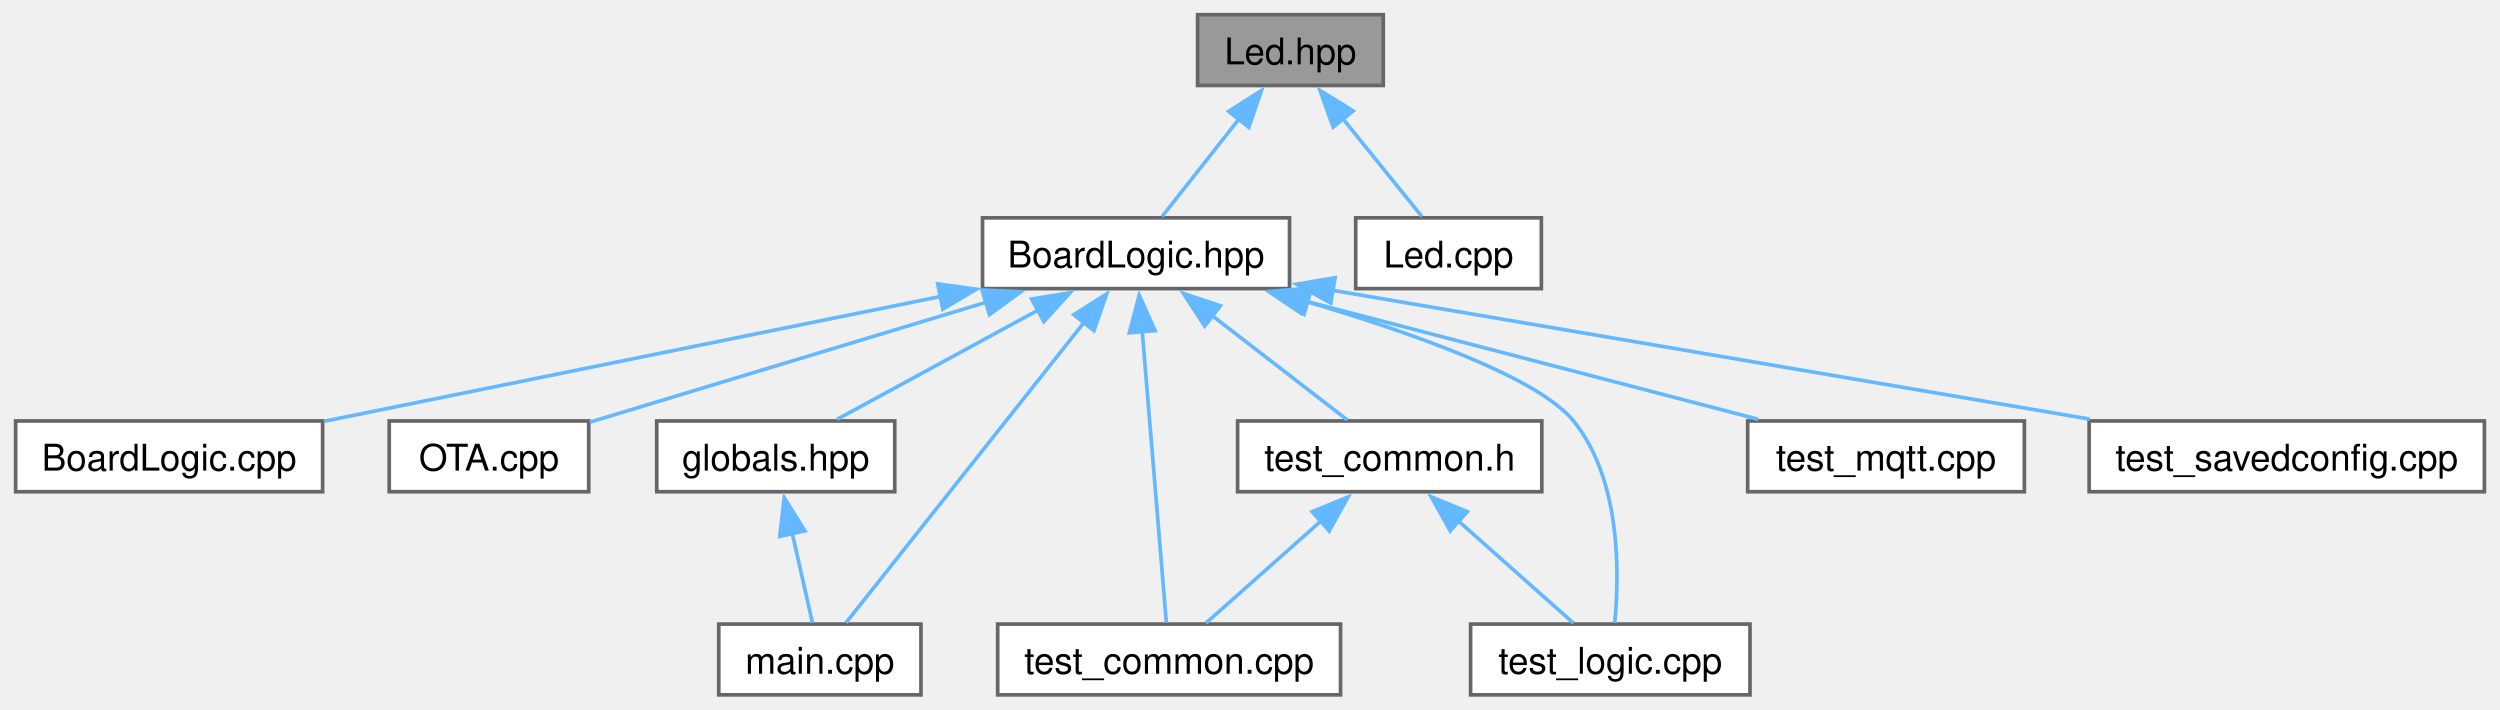
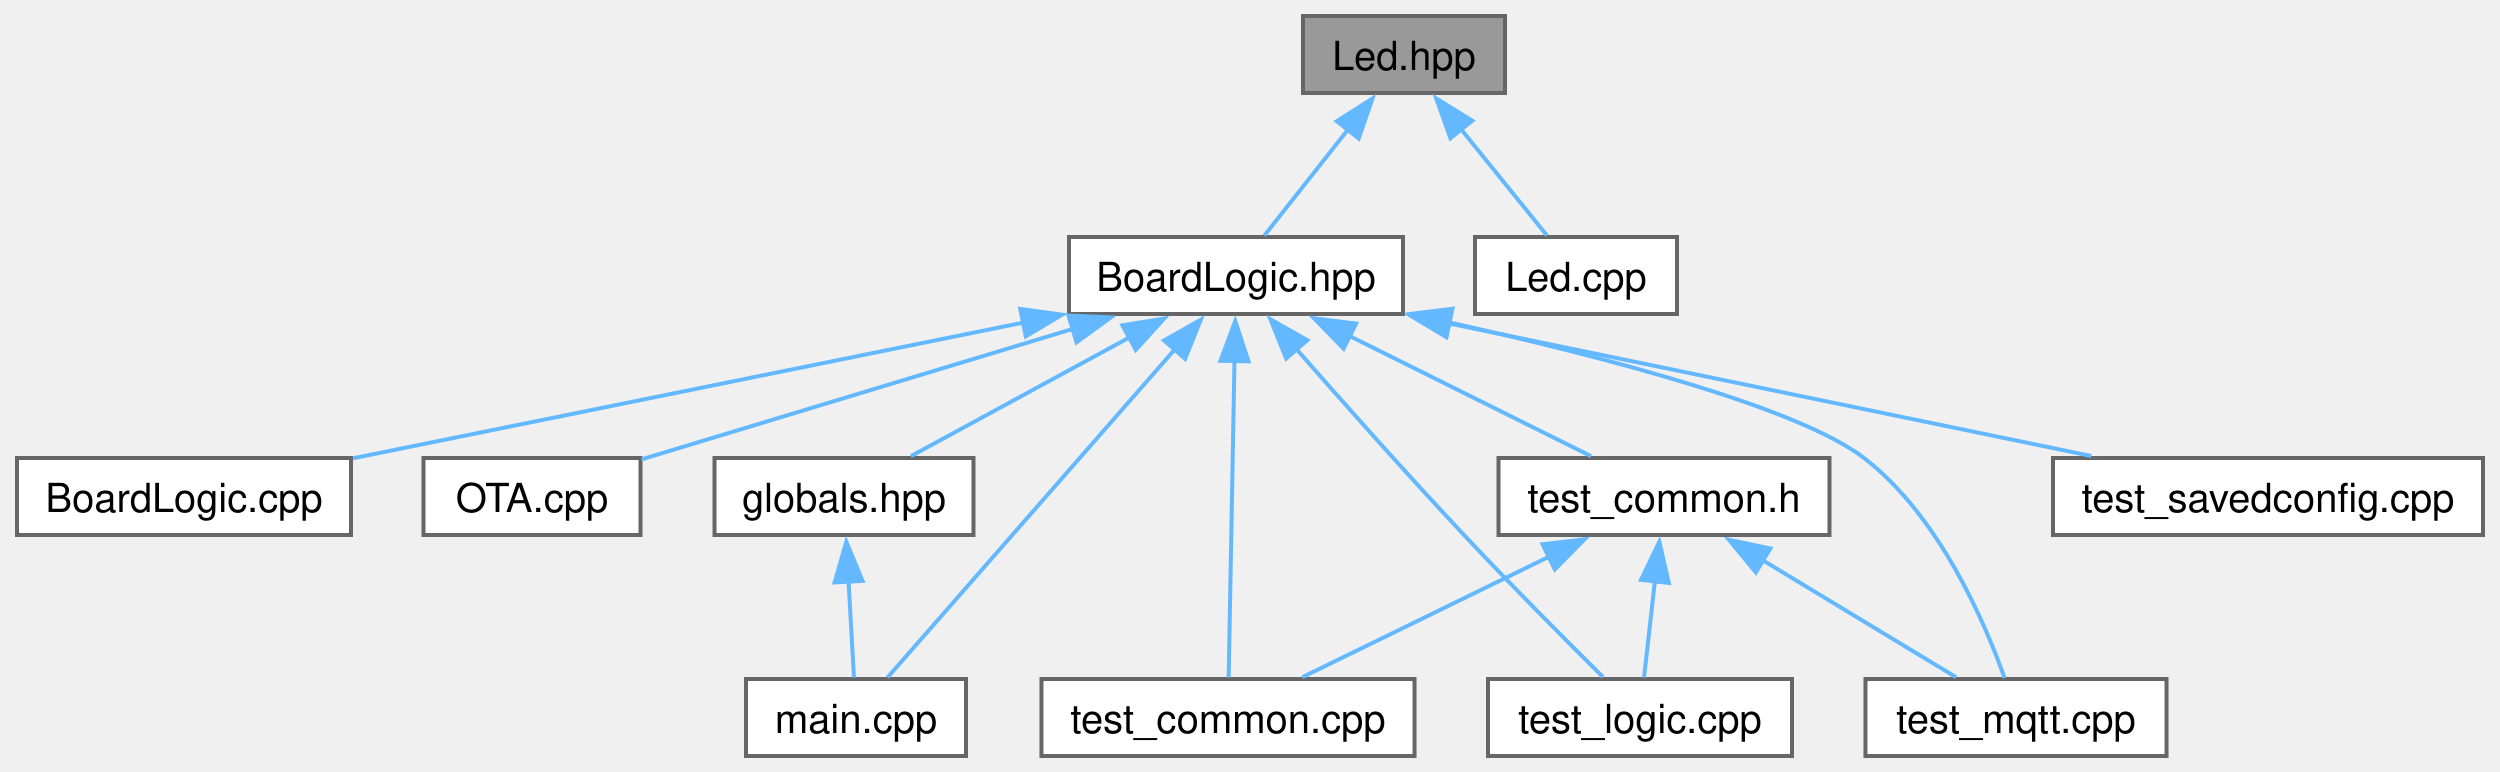
- <svg xmlns="http://www.w3.org/2000/svg" xmlns:xlink="http://www.w3.org/1999/xlink" width="680pt" height="193pt" viewBox="0.00 0.00 679.50 193.00">
+ <svg xmlns="http://www.w3.org/2000/svg" xmlns:xlink="http://www.w3.org/1999/xlink" width="625pt" height="193pt" viewBox="0.00 0.00 624.50 193.00">
  <g id="graph0" class="graph" transform="scale(1 1) rotate(0) translate(4 189)">
    <g id="Node000001" class="node">
      <g id="a_Node000001">
        <a xlink:title=" ">
          <polygon fill="#999999" stroke="#666666" points="372,-185 321.5,-185 321.5,-165.75 372,-165.75 372,-185" />
          <text text-anchor="middle" x="346.75" y="-171.5" font-family="Helvetica,sans-Serif" font-size="10.00">Led.hpp</text>
        </a>
      </g>
    </g>
    <g id="Node000002" class="node">
      <g id="a_Node000002">
        <a xlink:href="_board_logic_8hpp.xhtml" target="_top" xlink:title=" ">
          <polygon fill="white" stroke="#666666" points="346.5,-129.75 263,-129.75 263,-110.5 346.5,-110.5 346.5,-129.75" />
          <text text-anchor="middle" x="304.75" y="-116.25" font-family="Helvetica,sans-Serif" font-size="10.00">BoardLogic.hpp</text>
        </a>
      </g>
    </g>
    <g id="edge1_Node000001_Node000002" class="edge">
      <g id="a_edge1_Node000001_Node000002">
        <a xlink:title=" ">
          <path fill="none" stroke="#63b8ff" d="M332.83,-156.72C325.79,-147.81 317.56,-137.37 311.84,-130.11" />
          <polygon fill="#63b8ff" stroke="#63b8ff" points="329.94,-158.71 338.88,-164.39 335.43,-154.37 329.94,-158.71" />
        </a>
      </g>
    </g>
    <g id="Node000012" class="node">
      <g id="a_Node000012">
        <a xlink:href="_led_8cpp.xhtml" target="_top" xlink:title=" ">
          <polygon fill="white" stroke="#666666" points="415,-129.75 364.5,-129.75 364.5,-110.5 415,-110.5 415,-129.75" />
          <text text-anchor="middle" x="389.75" y="-116.25" font-family="Helvetica,sans-Serif" font-size="10.00">Led.cpp</text>
        </a>
      </g>
    </g>
-     <g id="edge14_Node000001_Node000012" class="edge">
-       <g id="a_edge14_Node000001_Node000012">
+     <g id="edge15_Node000001_Node000012" class="edge">
+       <g id="a_edge15_Node000001_Node000012">
        <a xlink:title=" ">
          <path fill="none" stroke="#63b8ff" d="M361,-156.72C368.2,-147.81 376.63,-137.37 382.5,-130.11" />
          <polygon fill="#63b8ff" stroke="#63b8ff" points="358.36,-154.43 354.8,-164.4 363.81,-158.82 358.36,-154.43" />
        </a>
      </g>
    </g>
    <g id="Node000003" class="node">
      <g id="a_Node000003">
        <a xlink:href="_board_logic_8cpp.xhtml" target="_top" xlink:title=" ">
          <polygon fill="white" stroke="#666666" points="83.5,-74.5 0,-74.5 0,-55.25 83.5,-55.25 83.5,-74.5" />
          <text text-anchor="middle" x="41.75" y="-61" font-family="Helvetica,sans-Serif" font-size="10.00">BoardLogic.cpp</text>
        </a>
      </g>
    </g>
    <g id="edge2_Node000002_Node000003" class="edge">
      <g id="a_edge2_Node000002_Node000003">
        <a xlink:title=" ">
          <path fill="none" stroke="#63b8ff" d="M251.69,-108.38C202.28,-98.38 129.59,-83.66 84,-74.43" />
          <polygon fill="#63b8ff" stroke="#63b8ff" points="250.81,-111.77 261.3,-110.33 252.2,-104.91 250.81,-111.77" />
        </a>
      </g>
    </g>
    <g id="Node000004" class="node">
      <g id="a_Node000004">
        <a xlink:href="_o_t_a_8cpp.xhtml" target="_top" xlink:title=" ">
          <polygon fill="white" stroke="#666666" points="155.88,-74.5 101.62,-74.5 101.62,-55.25 155.88,-55.25 155.88,-74.5" />
          <text text-anchor="middle" x="128.75" y="-61" font-family="Helvetica,sans-Serif" font-size="10.00">OTA.cpp</text>
        </a>
      </g>
    </g>
    <g id="edge3_Node000002_Node000004" class="edge">
      <g id="a_edge3_Node000002_Node000004">
        <a xlink:title=" ">
          <path fill="none" stroke="#63b8ff" d="M264.19,-106.85C231.04,-96.82 185.09,-82.92 156.14,-74.16" />
          <polygon fill="#63b8ff" stroke="#63b8ff" points="262.86,-110.11 273.45,-109.65 264.89,-103.41 262.86,-110.11" />
        </a>
      </g>
    </g>
    <g id="Node000005" class="node">
      <g id="a_Node000005">
        <a xlink:href="globals_8hpp.xhtml" target="_top" xlink:title=" ">
          <polygon fill="white" stroke="#666666" points="239.12,-74.5 174.38,-74.5 174.38,-55.25 239.12,-55.25 239.12,-74.5" />
          <text text-anchor="middle" x="206.75" y="-61" font-family="Helvetica,sans-Serif" font-size="10.00">globals.hpp</text>
        </a>
      </g>
    </g>
    <g id="edge4_Node000002_Node000005" class="edge">
      <g id="a_edge4_Node000002_Node000005">
        <a xlink:title=" ">
          <path fill="none" stroke="#63b8ff" d="M278.5,-104.86C261.01,-95.36 238.55,-83.15 223.46,-74.95" />
          <polygon fill="#63b8ff" stroke="#63b8ff" points="276.34,-107.67 286.8,-109.37 279.68,-101.52 276.34,-107.67" />
        </a>
      </g>
    </g>
    <g id="Node000006" class="node">
      <g id="a_Node000006">
        <a xlink:href="main_8cpp.xhtml" target="_top" xlink:title=" ">
-           <polygon fill="white" stroke="#666666" points="246.25,-19.25 191.25,-19.25 191.25,0 246.25,0 246.25,-19.25" />
-           <text text-anchor="middle" x="218.75" y="-5.75" font-family="Helvetica,sans-Serif" font-size="10.00">main.cpp</text>
+           <polygon fill="white" stroke="#666666" points="237.25,-19.25 182.25,-19.25 182.25,0 237.25,0 237.25,-19.25" />
+           <text text-anchor="middle" x="209.75" y="-5.75" font-family="Helvetica,sans-Serif" font-size="10.00">main.cpp</text>
        </a>
      </g>
    </g>
    <g id="edge6_Node000002_Node000006" class="edge">
      <g id="a_edge6_Node000002_Node000006">
        <a xlink:title=" ">
-           <path fill="none" stroke="#63b8ff" d="M290.66,-101.35C272.08,-77.91 240.08,-37.53 225.88,-19.63" />
-           <polygon fill="#63b8ff" stroke="#63b8ff" points="287.82,-103.4 296.77,-109.06 293.3,-99.05 287.82,-103.4" />
+           <path fill="none" stroke="#63b8ff" d="M289.46,-101.66C268.98,-78.27 233.38,-37.61 217.63,-19.63" />
+           <polygon fill="#63b8ff" stroke="#63b8ff" points="286.76,-103.89 295.98,-109.11 292.02,-99.28 286.76,-103.89" />
        </a>
      </g>
    </g>
    <g id="Node000007" class="node">
      <g id="a_Node000007">
        <a xlink:href="test__common_8cpp.xhtml" target="_top" xlink:title=" ">
-           <polygon fill="white" stroke="#666666" points="360.38,-19.25 267.12,-19.25 267.12,0 360.38,0 360.38,-19.25" />
-           <text text-anchor="middle" x="313.75" y="-5.75" font-family="Helvetica,sans-Serif" font-size="10.00">test_common.cpp</text>
+           <polygon fill="white" stroke="#666666" points="349.38,-19.25 256.12,-19.25 256.12,0 349.38,0 349.38,-19.25" />
+           <text text-anchor="middle" x="302.75" y="-5.75" font-family="Helvetica,sans-Serif" font-size="10.00">test_common.cpp</text>
        </a>
      </g>
    </g>
    <g id="edge7_Node000002_Node000007" class="edge">
      <g id="a_edge7_Node000002_Node000007">
        <a xlink:title=" ">
-           <path fill="none" stroke="#63b8ff" d="M306.44,-98.78C308.41,-75.05 311.57,-36.89 313,-19.63" />
-           <polygon fill="#63b8ff" stroke="#63b8ff" points="302.95,-98.48 305.61,-108.74 309.93,-99.06 302.95,-98.48" />
+           <path fill="none" stroke="#63b8ff" d="M304.37,-98.78C303.94,-75.05 303.23,-36.89 302.92,-19.63" />
+           <polygon fill="#63b8ff" stroke="#63b8ff" points="300.87,-98.8 304.56,-108.73 307.87,-98.67 300.87,-98.8" />
        </a>
      </g>
    </g>
    <g id="Node000008" class="node">
      <g id="a_Node000008">
        <a xlink:href="test__common_8h.xhtml" target="_top" xlink:title=" ">
-           <polygon fill="white" stroke="#666666" points="415.12,-74.5 332.38,-74.5 332.38,-55.25 415.12,-55.25 415.12,-74.5" />
-           <text text-anchor="middle" x="373.75" y="-61" font-family="Helvetica,sans-Serif" font-size="10.00">test_common.h</text>
+           <polygon fill="white" stroke="#666666" points="453.12,-74.5 370.38,-74.5 370.38,-55.25 453.12,-55.25 453.12,-74.5" />
+           <text text-anchor="middle" x="411.75" y="-61" font-family="Helvetica,sans-Serif" font-size="10.00">test_common.h</text>
        </a>
      </g>
    </g>
    <g id="edge8_Node000002_Node000008" class="edge">
      <g id="a_edge8_Node000002_Node000008">
        <a xlink:title=" ">
-           <path fill="none" stroke="#63b8ff" d="M325.4,-103.19C337.45,-93.89 352.2,-82.51 362.22,-74.77" />
-           <polygon fill="#63b8ff" stroke="#63b8ff" points="323.43,-100.29 317.65,-109.17 327.71,-105.83 323.43,-100.29" />
+           <path fill="none" stroke="#63b8ff" d="M333.15,-104.99C352.28,-95.47 376.96,-83.19 393.51,-74.95" />
+           <polygon fill="#63b8ff" stroke="#63b8ff" points="331.65,-101.83 324.26,-109.42 334.77,-108.1 331.65,-101.83" />
        </a>
      </g>
    </g>
    <g id="Node000009" class="node">
      <g id="a_Node000009">
        <a xlink:href="test__logic_8cpp.xhtml" target="_top" xlink:title=" ">
-           <polygon fill="white" stroke="#666666" points="471.75,-19.25 395.75,-19.25 395.75,0 471.75,0 471.75,-19.25" />
-           <text text-anchor="middle" x="433.75" y="-5.75" font-family="Helvetica,sans-Serif" font-size="10.00">test_logic.cpp</text>
-         </a>
-       </g>
-     </g>
-     <g id="edge11_Node000002_Node000009" class="edge">
-       <g id="a_edge11_Node000002_Node000009">
-         <a xlink:title=" ">
-           <path fill="none" stroke="#63b8ff" d="M351.24,-106.92C380.36,-98.33 414.14,-86.29 423.75,-74.5 436.65,-58.66 436.26,-33.06 434.96,-19.58" />
-           <polygon fill="#63b8ff" stroke="#63b8ff" points="350.46,-103.5 341.82,-109.62 352.39,-110.23 350.46,-103.5" />
+           <polygon fill="white" stroke="#666666" points="443.75,-19.25 367.75,-19.25 367.75,0 443.75,0 443.75,-19.25" />
+           <text text-anchor="middle" x="405.75" y="-5.75" font-family="Helvetica,sans-Serif" font-size="10.00">test_logic.cpp</text>
+         </a>
+       </g>
+     </g>
+     <g id="edge12_Node000002_Node000009" class="edge">
+       <g id="a_edge12_Node000002_Node000009">
+         <a xlink:title=" ">
+           <path fill="none" stroke="#63b8ff" d="M319.71,-101.9C331.07,-88.92 347.18,-70.78 361.75,-55.25 373.51,-42.71 387.52,-28.65 396.51,-19.73" />
+           <polygon fill="#63b8ff" stroke="#63b8ff" points="317.29,-99.35 313.35,-109.18 322.57,-103.95 317.29,-99.35" />
        </a>
      </g>
    </g>
    <g id="Node000010" class="node">
      <g id="a_Node000010">
        <a xlink:href="test__mqtt_8cpp.xhtml" target="_top" xlink:title=" ">
-           <polygon fill="white" stroke="#666666" points="546.38,-74.5 471.12,-74.5 471.12,-55.25 546.38,-55.25 546.38,-74.5" />
-           <text text-anchor="middle" x="508.75" y="-61" font-family="Helvetica,sans-Serif" font-size="10.00">test_mqtt.cpp</text>
-         </a>
-       </g>
-     </g>
-     <g id="edge12_Node000002_Node000010" class="edge">
-       <g id="a_edge12_Node000002_Node000010">
-         <a xlink:title=" ">
-           <path fill="none" stroke="#63b8ff" d="M350.45,-107.2C387.84,-97.44 439.92,-83.84 473.97,-74.95" />
-           <polygon fill="#63b8ff" stroke="#63b8ff" points="349.61,-103.8 340.82,-109.71 351.38,-110.57 349.61,-103.8" />
+           <polygon fill="white" stroke="#666666" points="537.38,-19.25 462.12,-19.25 462.12,0 537.38,0 537.38,-19.25" />
+           <text text-anchor="middle" x="499.75" y="-5.75" font-family="Helvetica,sans-Serif" font-size="10.00">test_mqtt.cpp</text>
+         </a>
+       </g>
+     </g>
+     <g id="edge13_Node000002_Node000010" class="edge">
+       <g id="a_edge13_Node000002_Node000010">
+         <a xlink:title=" ">
+           <path fill="none" stroke="#63b8ff" d="M358.02,-108.41C396.84,-99.79 445.39,-87.08 461.75,-74.5 480.57,-60.03 491.97,-33.36 496.89,-19.51" />
+           <polygon fill="#63b8ff" stroke="#63b8ff" points="357.35,-104.97 348.32,-110.51 358.84,-111.81 357.35,-104.97" />
        </a>
      </g>
    </g>
    <g id="Node000011" class="node">
      <g id="a_Node000011">
        <a xlink:href="test__savedconfig_8cpp.xhtml" target="_top" xlink:title=" ">
-           <polygon fill="white" stroke="#666666" points="671.5,-74.5 564,-74.5 564,-55.25 671.5,-55.25 671.5,-74.5" />
-           <text text-anchor="middle" x="617.75" y="-61" font-family="Helvetica,sans-Serif" font-size="10.00">test_savedconfig.cpp</text>
-         </a>
-       </g>
-     </g>
-     <g id="edge13_Node000002_Node000011" class="edge">
-       <g id="a_edge13_Node000002_Node000011">
-         <a xlink:title=" ">
-           <path fill="none" stroke="#63b8ff" d="M357.99,-110.07C415.49,-100.29 506.56,-84.79 564.18,-74.99" />
-           <polygon fill="#63b8ff" stroke="#63b8ff" points="357.73,-106.56 348.45,-111.69 358.9,-113.46 357.73,-106.56" />
+           <polygon fill="white" stroke="#666666" points="616.5,-74.5 509,-74.5 509,-55.25 616.5,-55.25 616.5,-74.5" />
+           <text text-anchor="middle" x="562.75" y="-61" font-family="Helvetica,sans-Serif" font-size="10.00">test_savedconfig.cpp</text>
+         </a>
+       </g>
+     </g>
+     <g id="edge14_Node000002_Node000011" class="edge">
+       <g id="a_edge14_Node000002_Node000011">
+         <a xlink:title=" ">
+           <path fill="none" stroke="#63b8ff" d="M357.76,-108.18C405.23,-98.39 474.03,-84.19 518.58,-74.99" />
+           <polygon fill="#63b8ff" stroke="#63b8ff" points="357.34,-104.7 348.26,-110.15 358.76,-111.55 357.34,-104.7" />
        </a>
      </g>
    </g>
    <g id="edge5_Node000005_Node000006" class="edge">
      <g id="a_edge5_Node000005_Node000006">
        <a xlink:title=" ">
-           <path fill="none" stroke="#63b8ff" d="M211.25,-43.92C213.13,-35.55 215.23,-26.25 216.73,-19.61" />
-           <polygon fill="#63b8ff" stroke="#63b8ff" points="207.85,-43.08 209.06,-53.61 214.68,-44.62 207.85,-43.08" />
+           <path fill="none" stroke="#63b8ff" d="M207.89,-43.63C208.36,-35.34 208.87,-26.17 209.24,-19.61" />
+           <polygon fill="#63b8ff" stroke="#63b8ff" points="204.4,-43.39 207.33,-53.57 211.39,-43.78 204.4,-43.39" />
        </a>
      </g>
    </g>
    <g id="edge9_Node000008_Node000007" class="edge">
      <g id="a_edge9_Node000008_Node000007">
        <a xlink:title=" ">
-           <path fill="none" stroke="#63b8ff" d="M355.17,-47.39C344.81,-38.19 332.32,-27.1 323.78,-19.52" />
-           <polygon fill="#63b8ff" stroke="#63b8ff" points="352.64,-49.82 362.44,-53.84 357.28,-44.58 352.64,-49.82" />
+           <path fill="none" stroke="#63b8ff" d="M383.09,-49.87C363.56,-40.33 338.27,-27.98 321.33,-19.7" />
+           <polygon fill="#63b8ff" stroke="#63b8ff" points="381.38,-52.93 391.9,-54.18 384.45,-46.64 381.38,-52.93" />
        </a>
      </g>
    </g>
    <g id="edge10_Node000008_Node000009" class="edge">
      <g id="a_edge10_Node000008_Node000009">
        <a xlink:title=" ">
-           <path fill="none" stroke="#63b8ff" d="M392.33,-47.39C402.69,-38.19 415.18,-27.1 423.72,-19.52" />
-           <polygon fill="#63b8ff" stroke="#63b8ff" points="390.22,-44.58 385.06,-53.84 394.86,-49.82 390.22,-44.58" />
+           <path fill="none" stroke="#63b8ff" d="M409.5,-43.92C408.56,-35.55 407.51,-26.25 406.76,-19.61" />
+           <polygon fill="#63b8ff" stroke="#63b8ff" points="405.99,-44.03 410.59,-53.58 412.95,-43.25 405.99,-44.03" />
+         </a>
+       </g>
+     </g>
+     <g id="edge11_Node000008_Node000010" class="edge">
+       <g id="a_edge11_Node000008_Node000010">
+         <a xlink:title=" ">
+           <path fill="none" stroke="#63b8ff" d="M436.21,-49.07C451.78,-39.65 471.45,-27.75 484.75,-19.7" />
+           <polygon fill="#63b8ff" stroke="#63b8ff" points="434.72,-45.89 427.97,-54.06 438.34,-51.88 434.72,-45.89" />
        </a>
      </g>
    </g>
  </g>
</svg>
